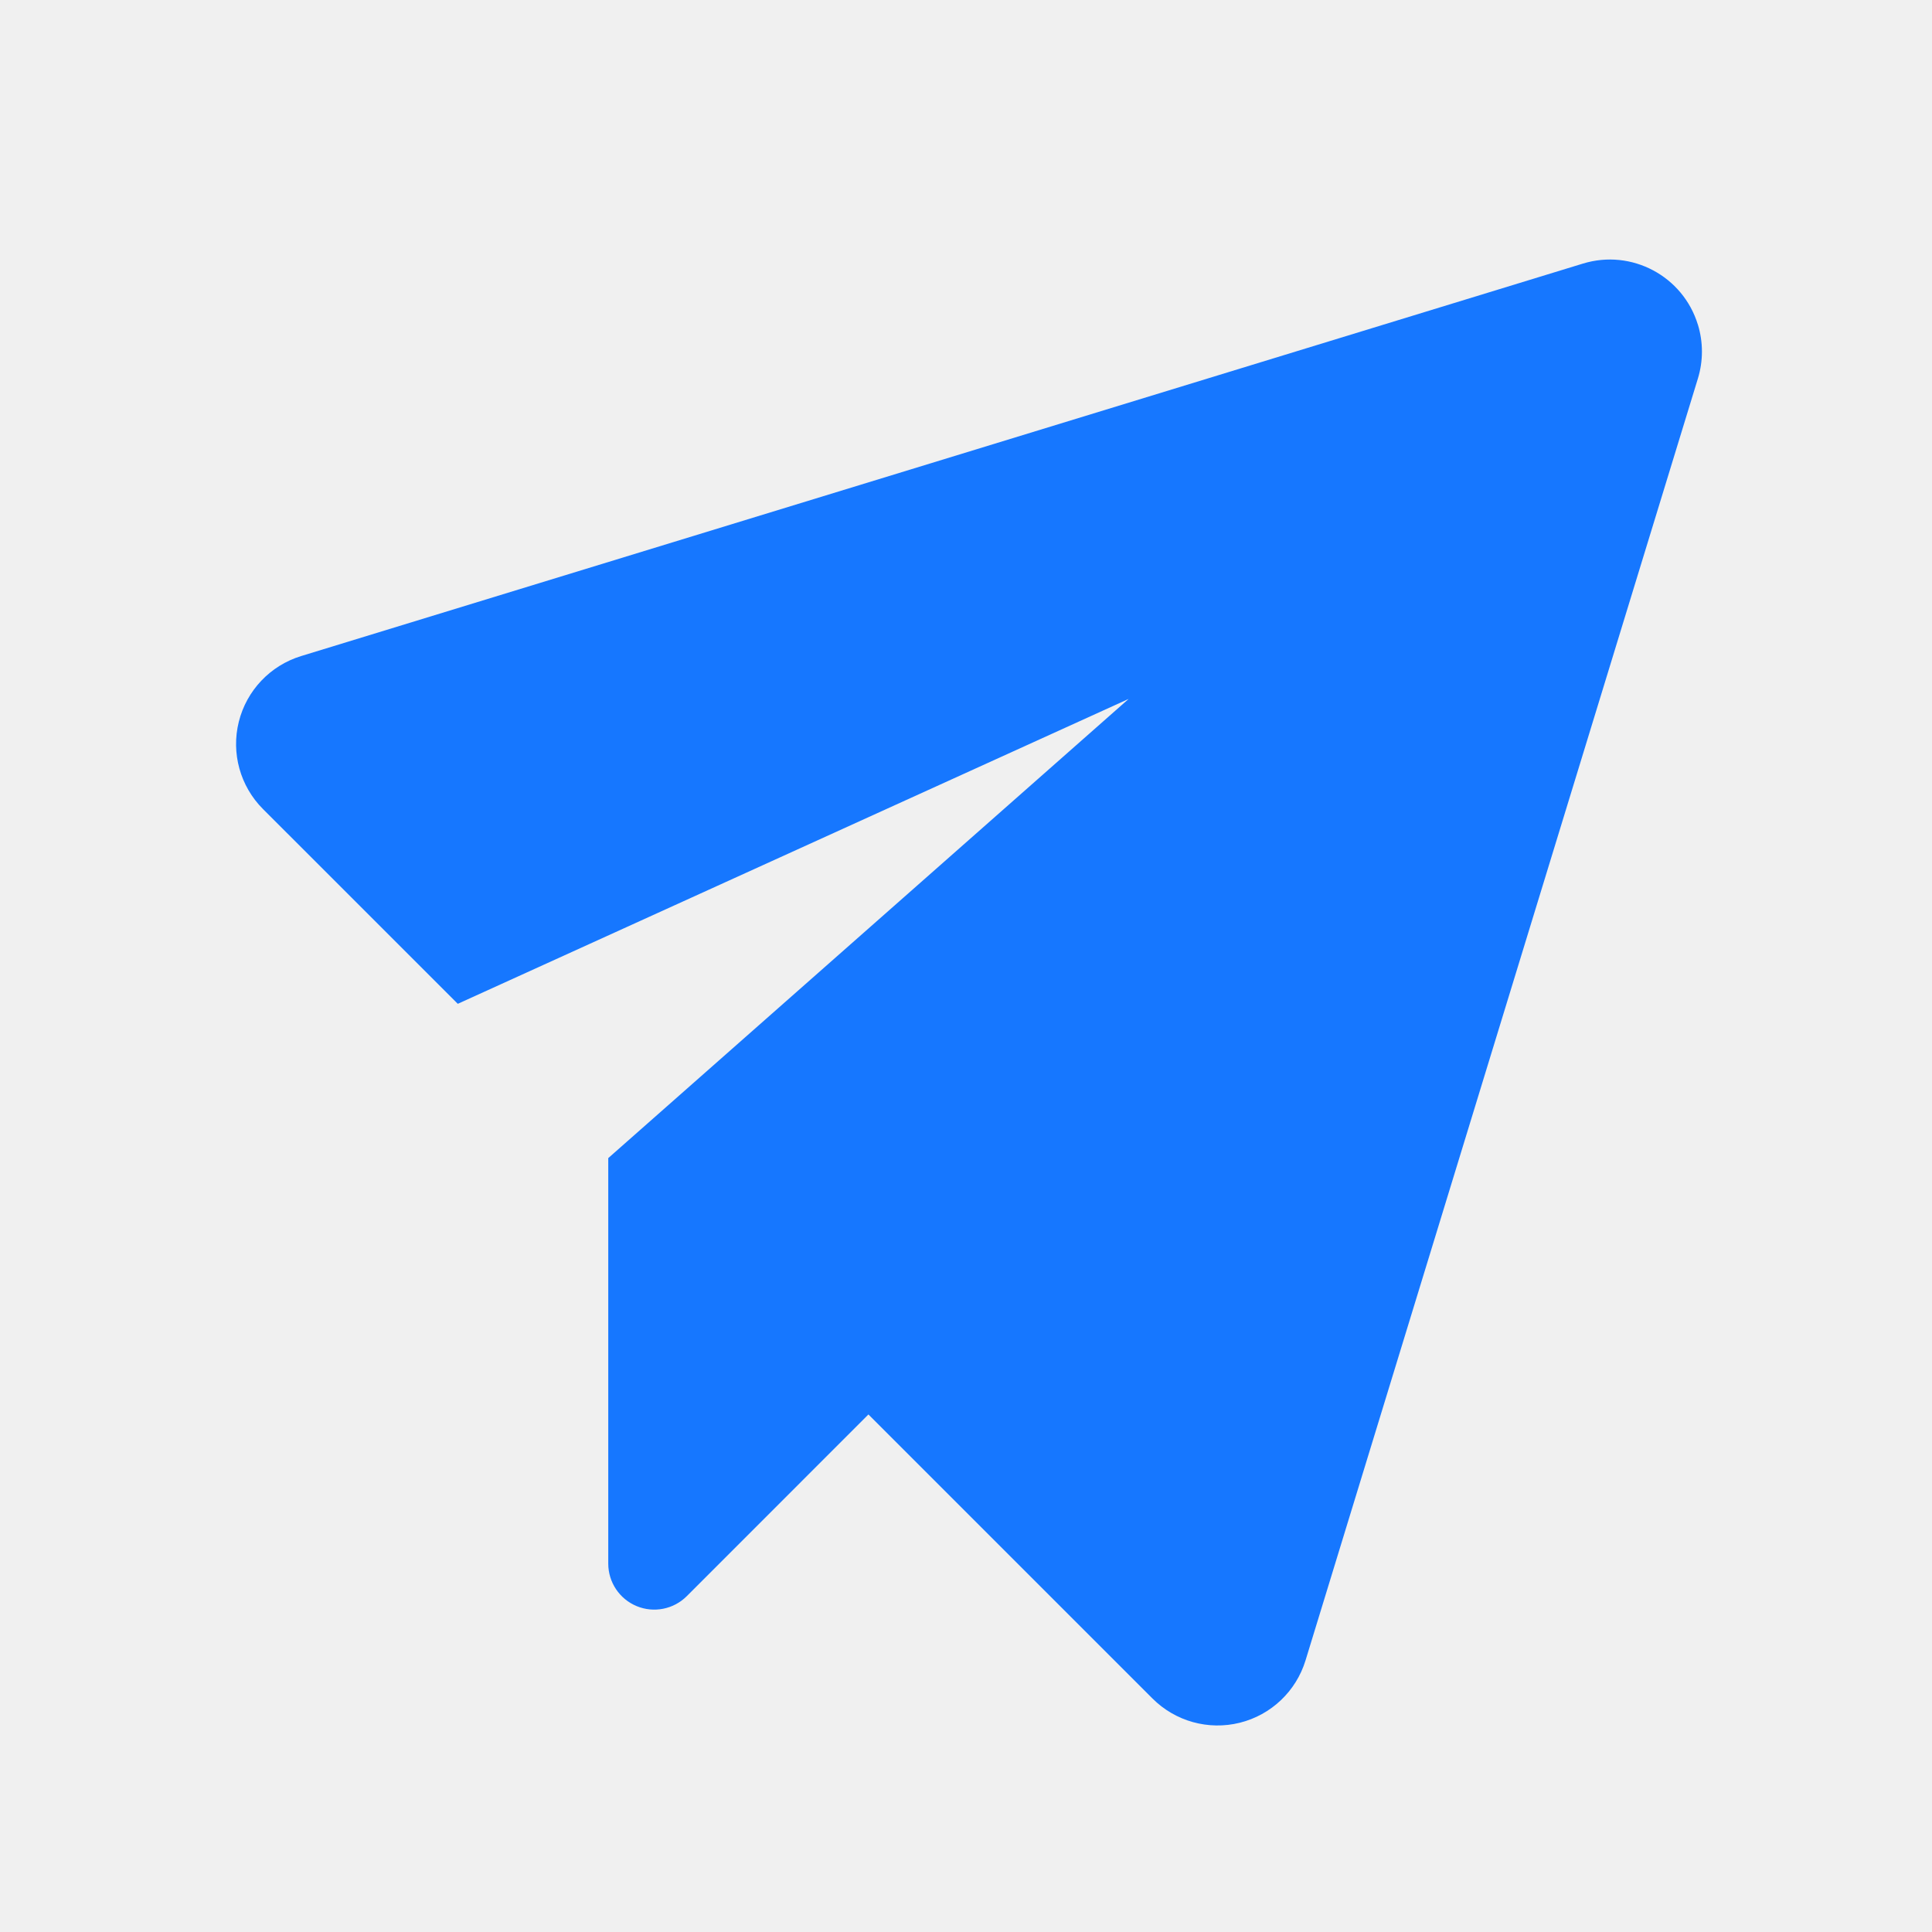
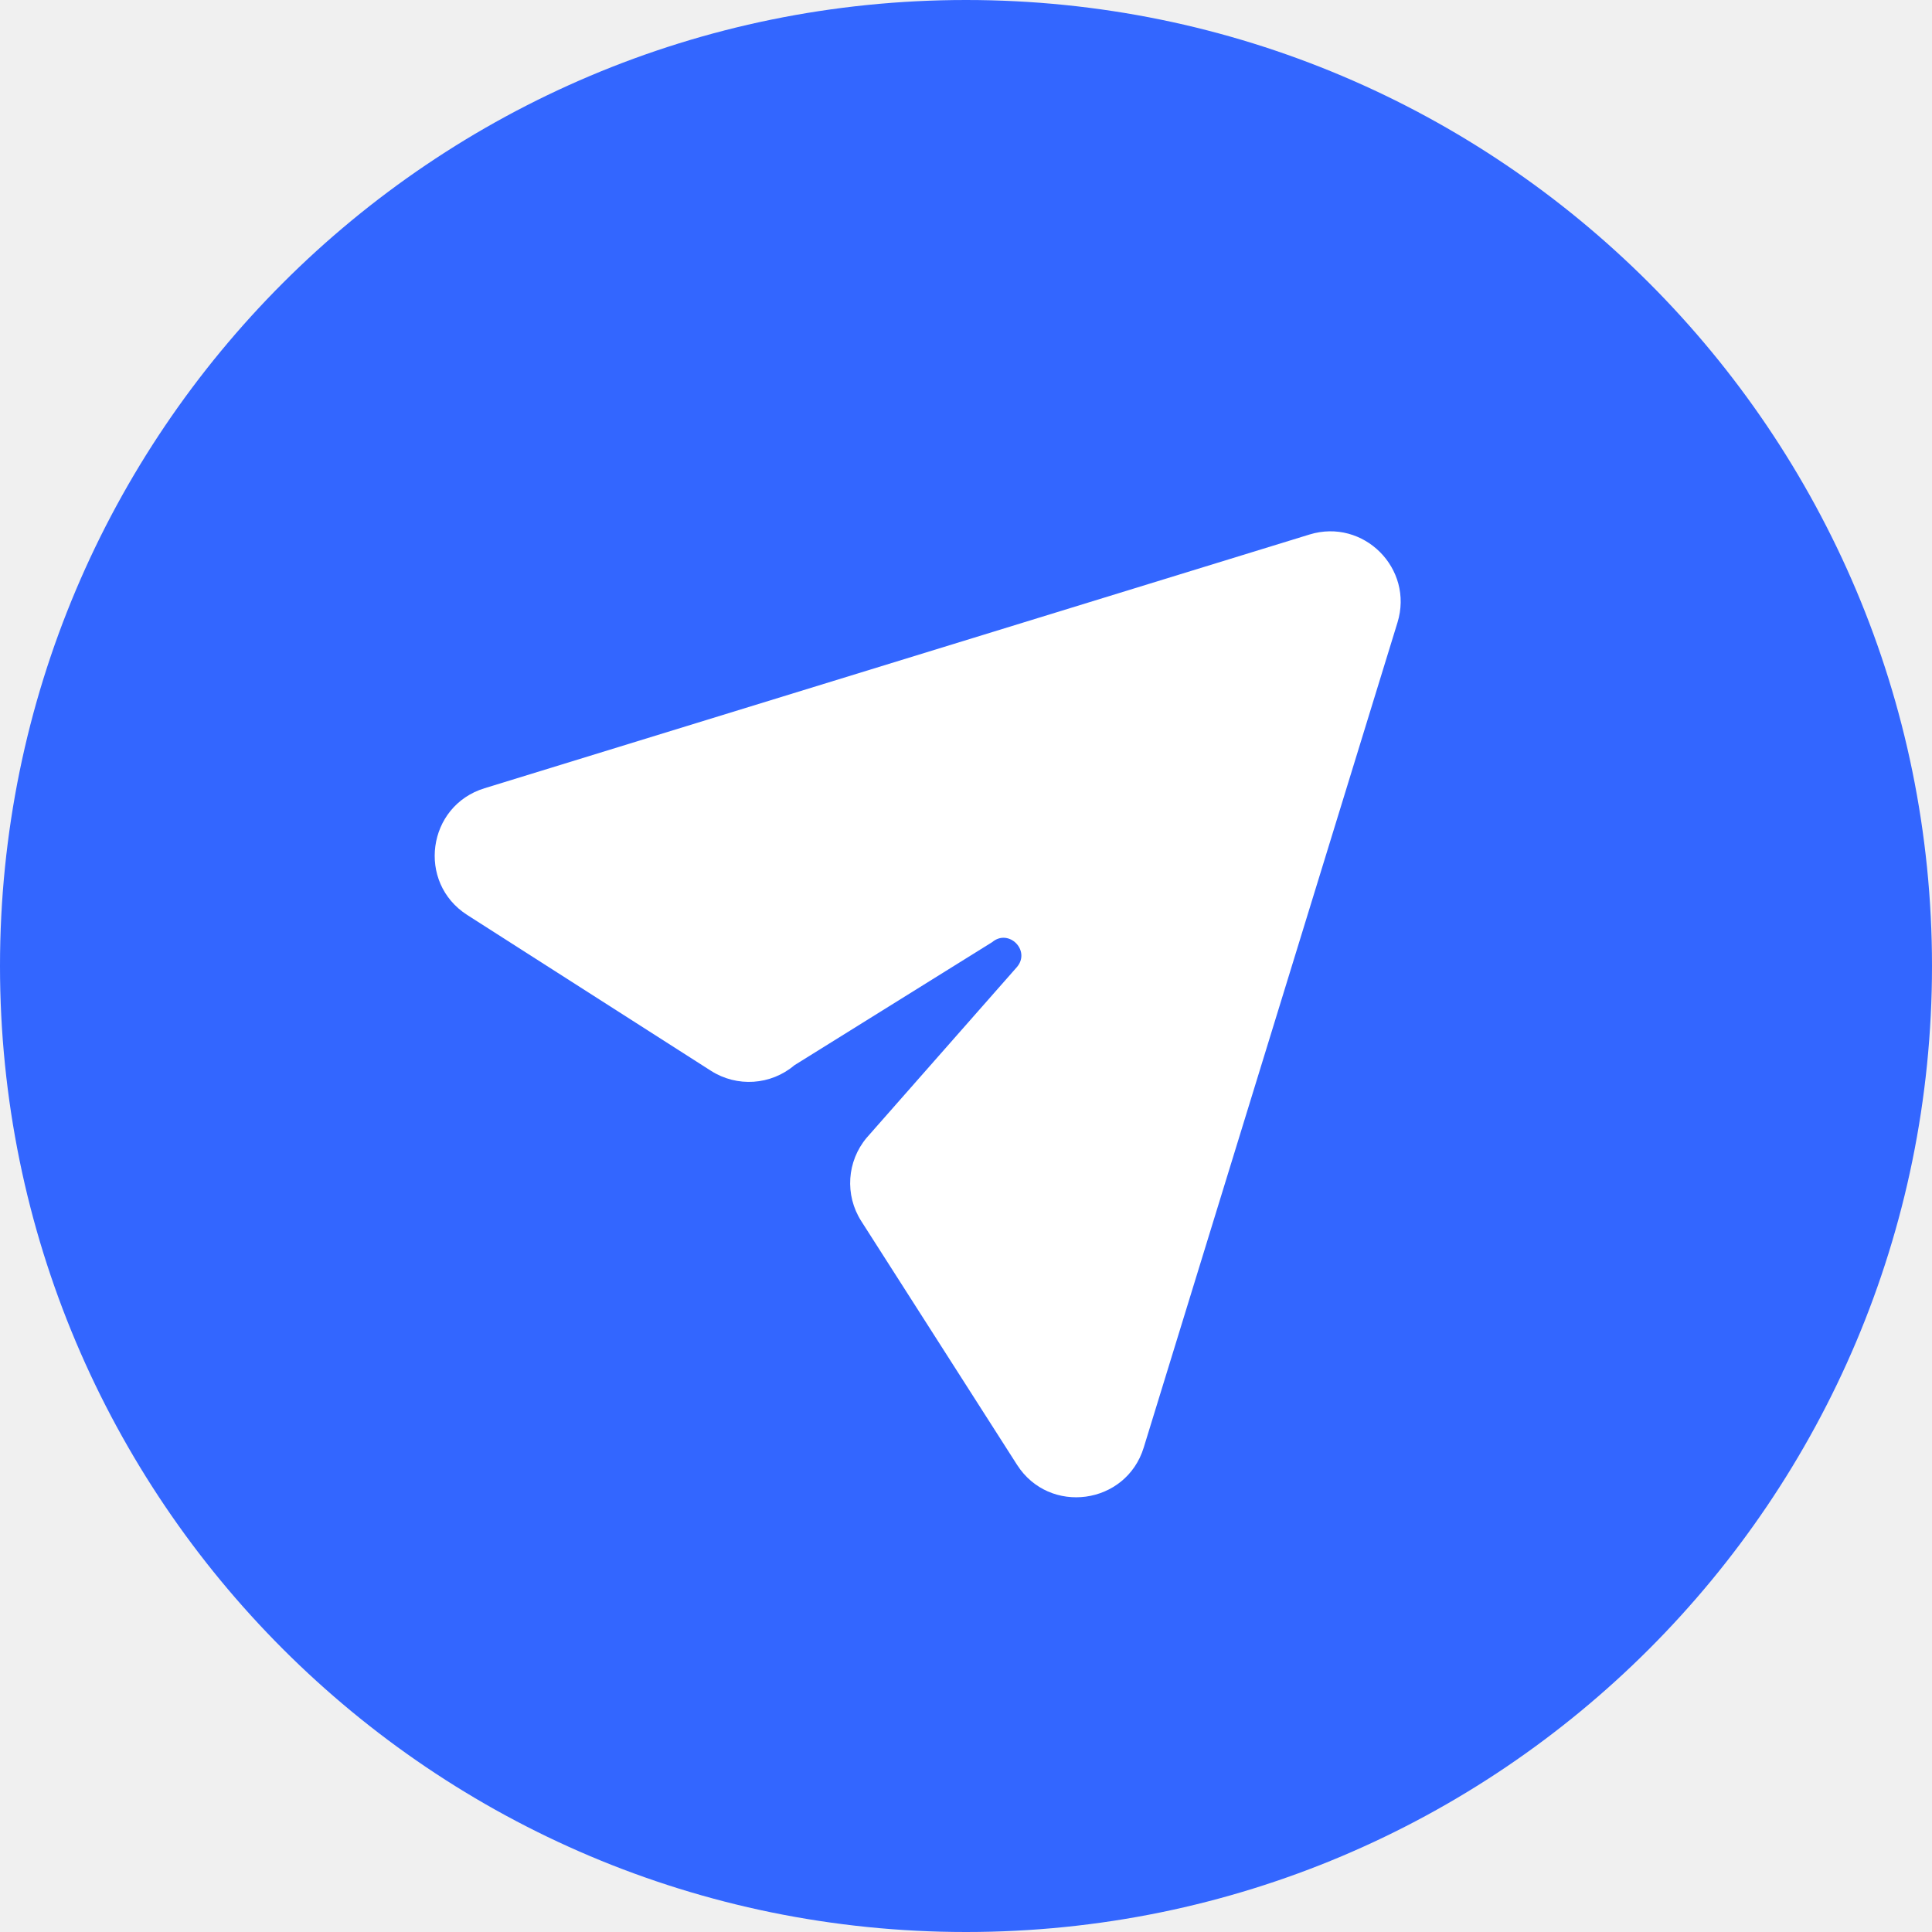
- <svg xmlns="http://www.w3.org/2000/svg" t="1744902306637" class="icon" viewBox="0 0 1024 1024" version="1.1" p-id="5962" width="24" height="24">
-   <path d="M899.925 172.081a48.762 48.762 0 0 1 0 28.526l-207.97 679.448a48.762 48.762 0 0 1-81.115 20.187l-150.552-150.552-96.305 96.329a24.381 24.381 0 0 1-41.594-17.237v-214.967l275.822-243.371-355.572 161.597-103.253-103.229a48.762 48.762 0 0 1 20.236-81.091L838.997 139.703a48.762 48.762 0 0 1 60.904 32.354z" p-id="5963" fill="#1677ff" />
+ <svg xmlns="http://www.w3.org/2000/svg" width="40px" height="40px" viewBox="0 0 40 40" version="1.1">
+   <g id="页面-1" stroke="none" stroke-width="1" fill="none" fill-rule="evenodd">
+     <g id="ABI改版对话页备份-19" transform="translate(-1474, -863)">
+       <g id="编组-5" transform="translate(675, 757)">
+         <g id="发送-(2)" transform="translate(799, 106)">
+           <circle id="椭圆形" fill="#3366FF" cx="20" cy="20" r="20" />
+           <path d="M27.11,11.067 L10.031,16.32 C8.842,16.685 8.626,18.274 9.674,18.944 L14.72,22.17 C15.259,22.514 15.959,22.468 16.447,22.055 L20.542,19.506 C20.883,19.218 21.344,19.678 21.056,20.02 L17.945,23.554 C17.533,24.042 17.487,24.742 17.831,25.281 L21.056,30.326 C21.725,31.374 23.315,31.157 23.68,29.969 L28.933,12.89 C29.278,11.771 28.229,10.722 27.11,11.067 Z" id="路径" fill="#FFFFFF" fill-rule="nonzero" />
+         </g>
+       </g>
+     </g>
+   </g>
</svg>
